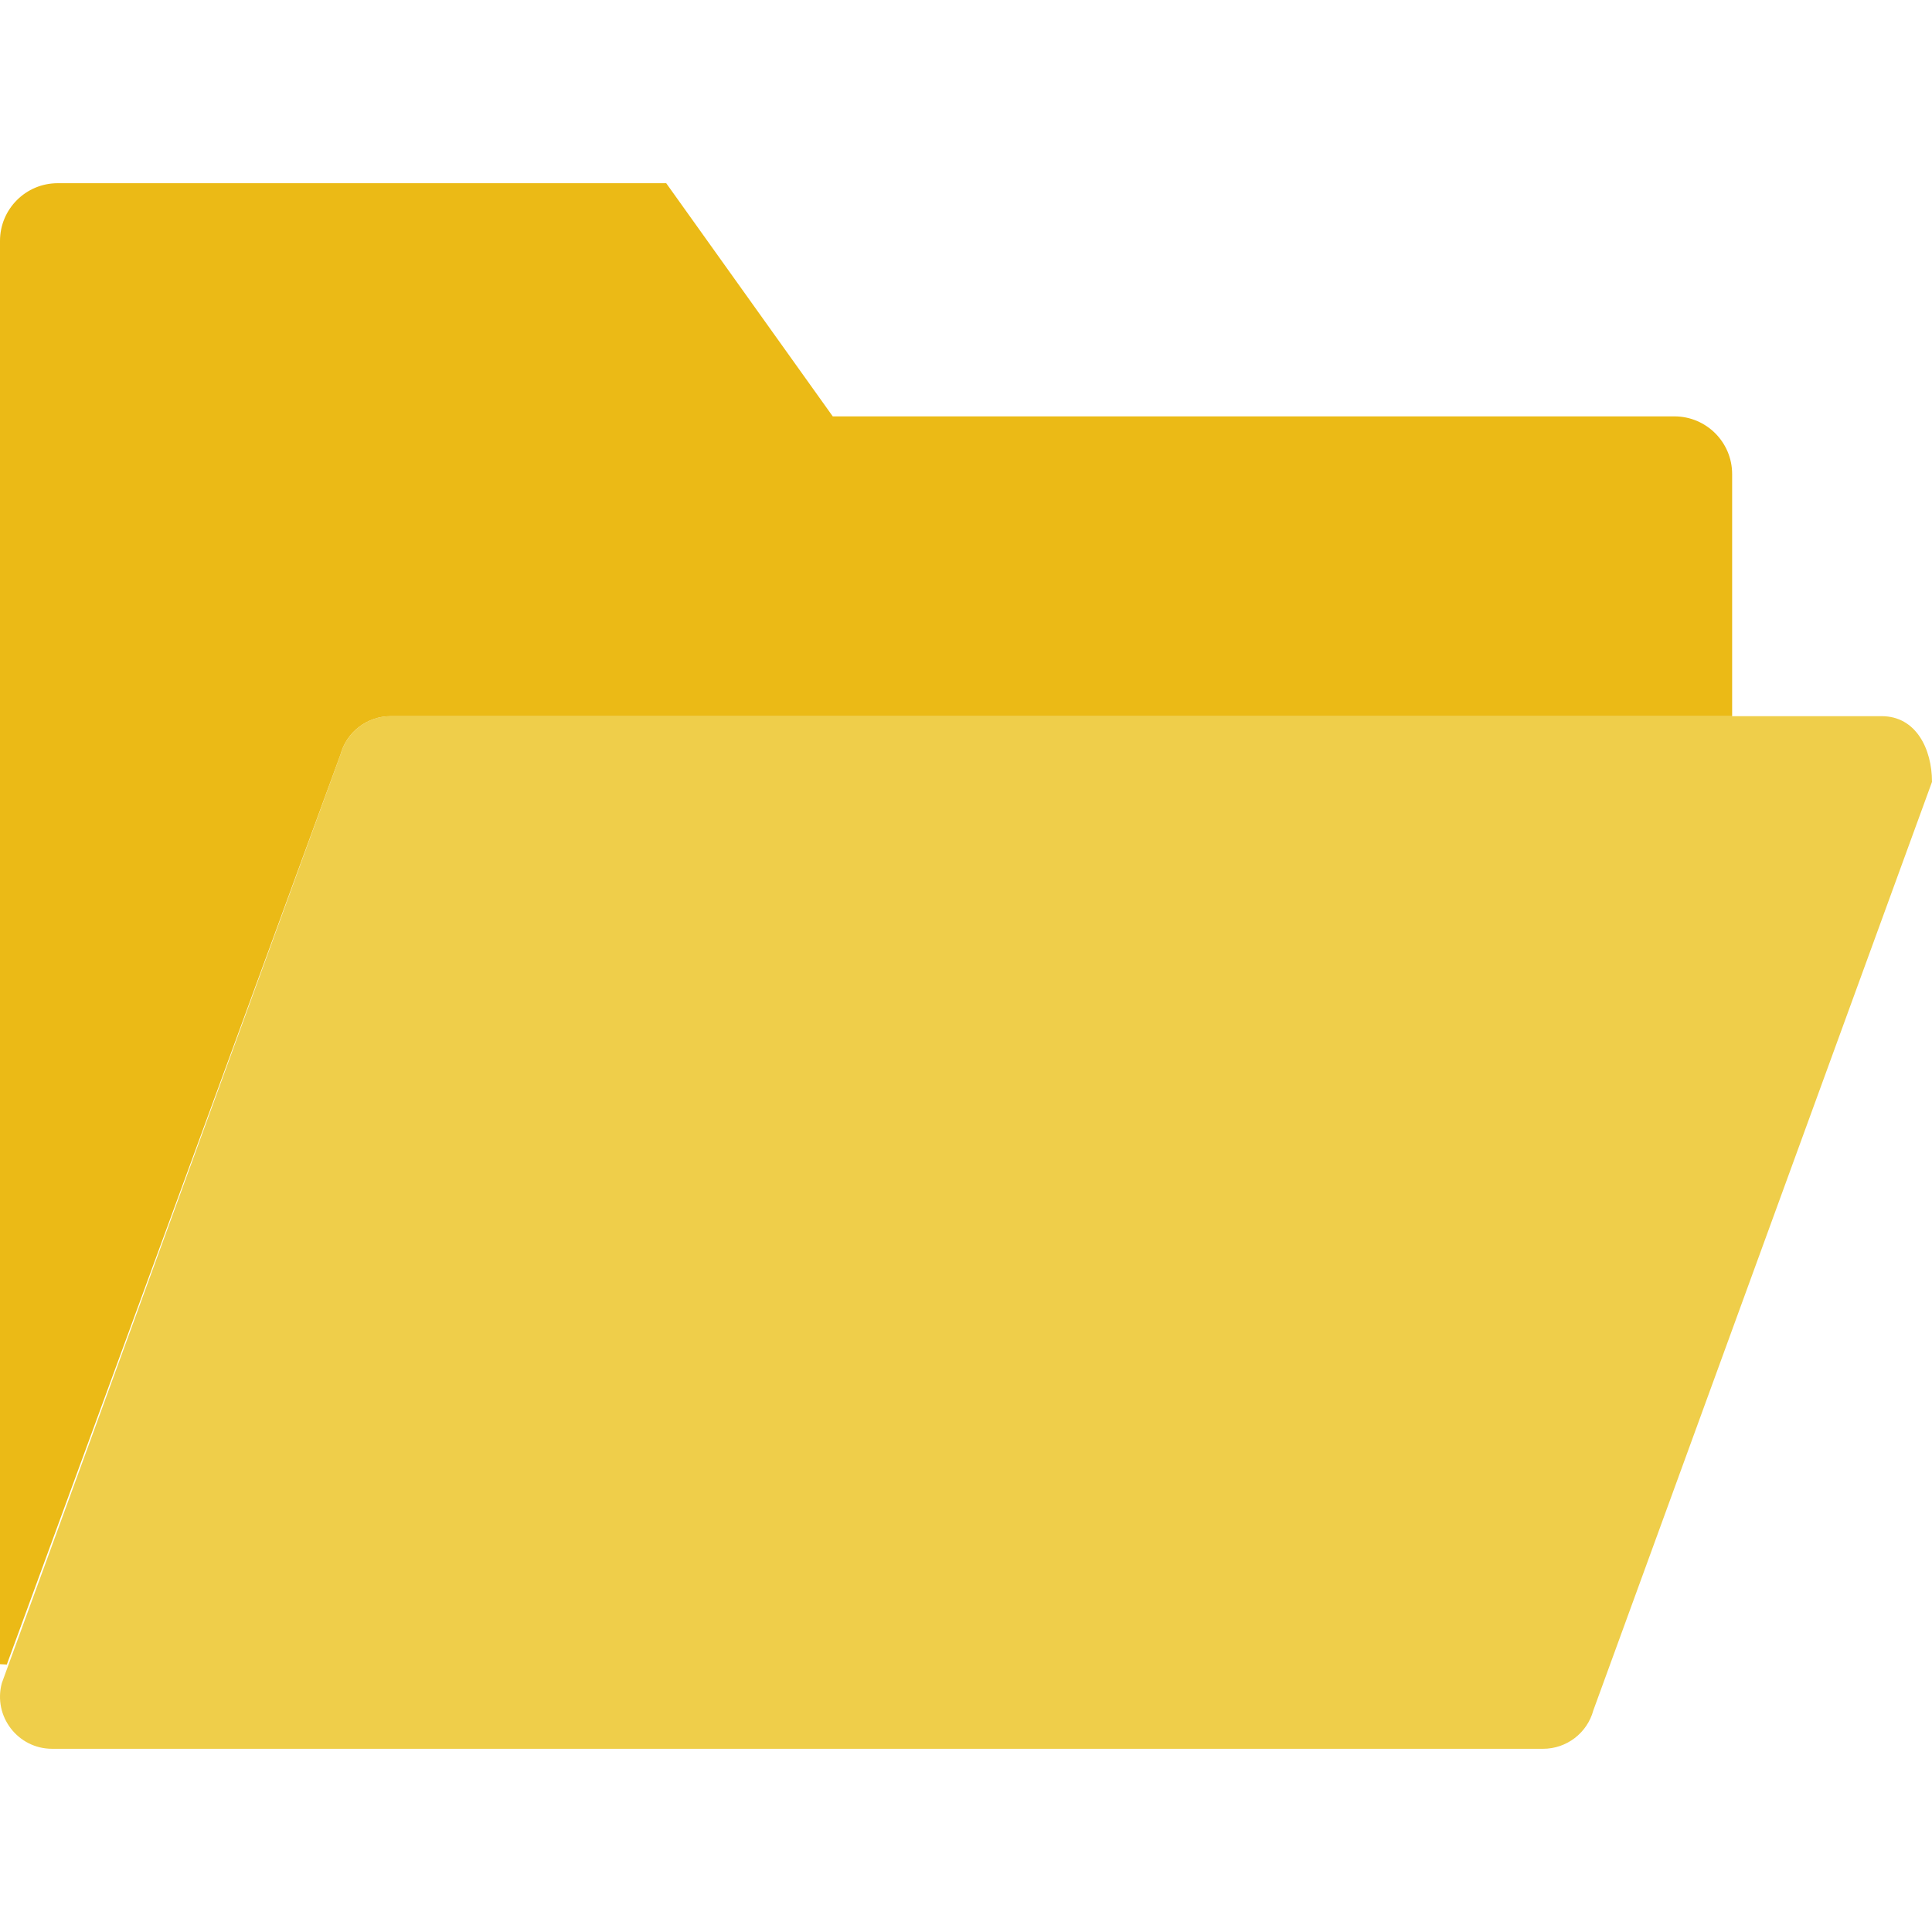
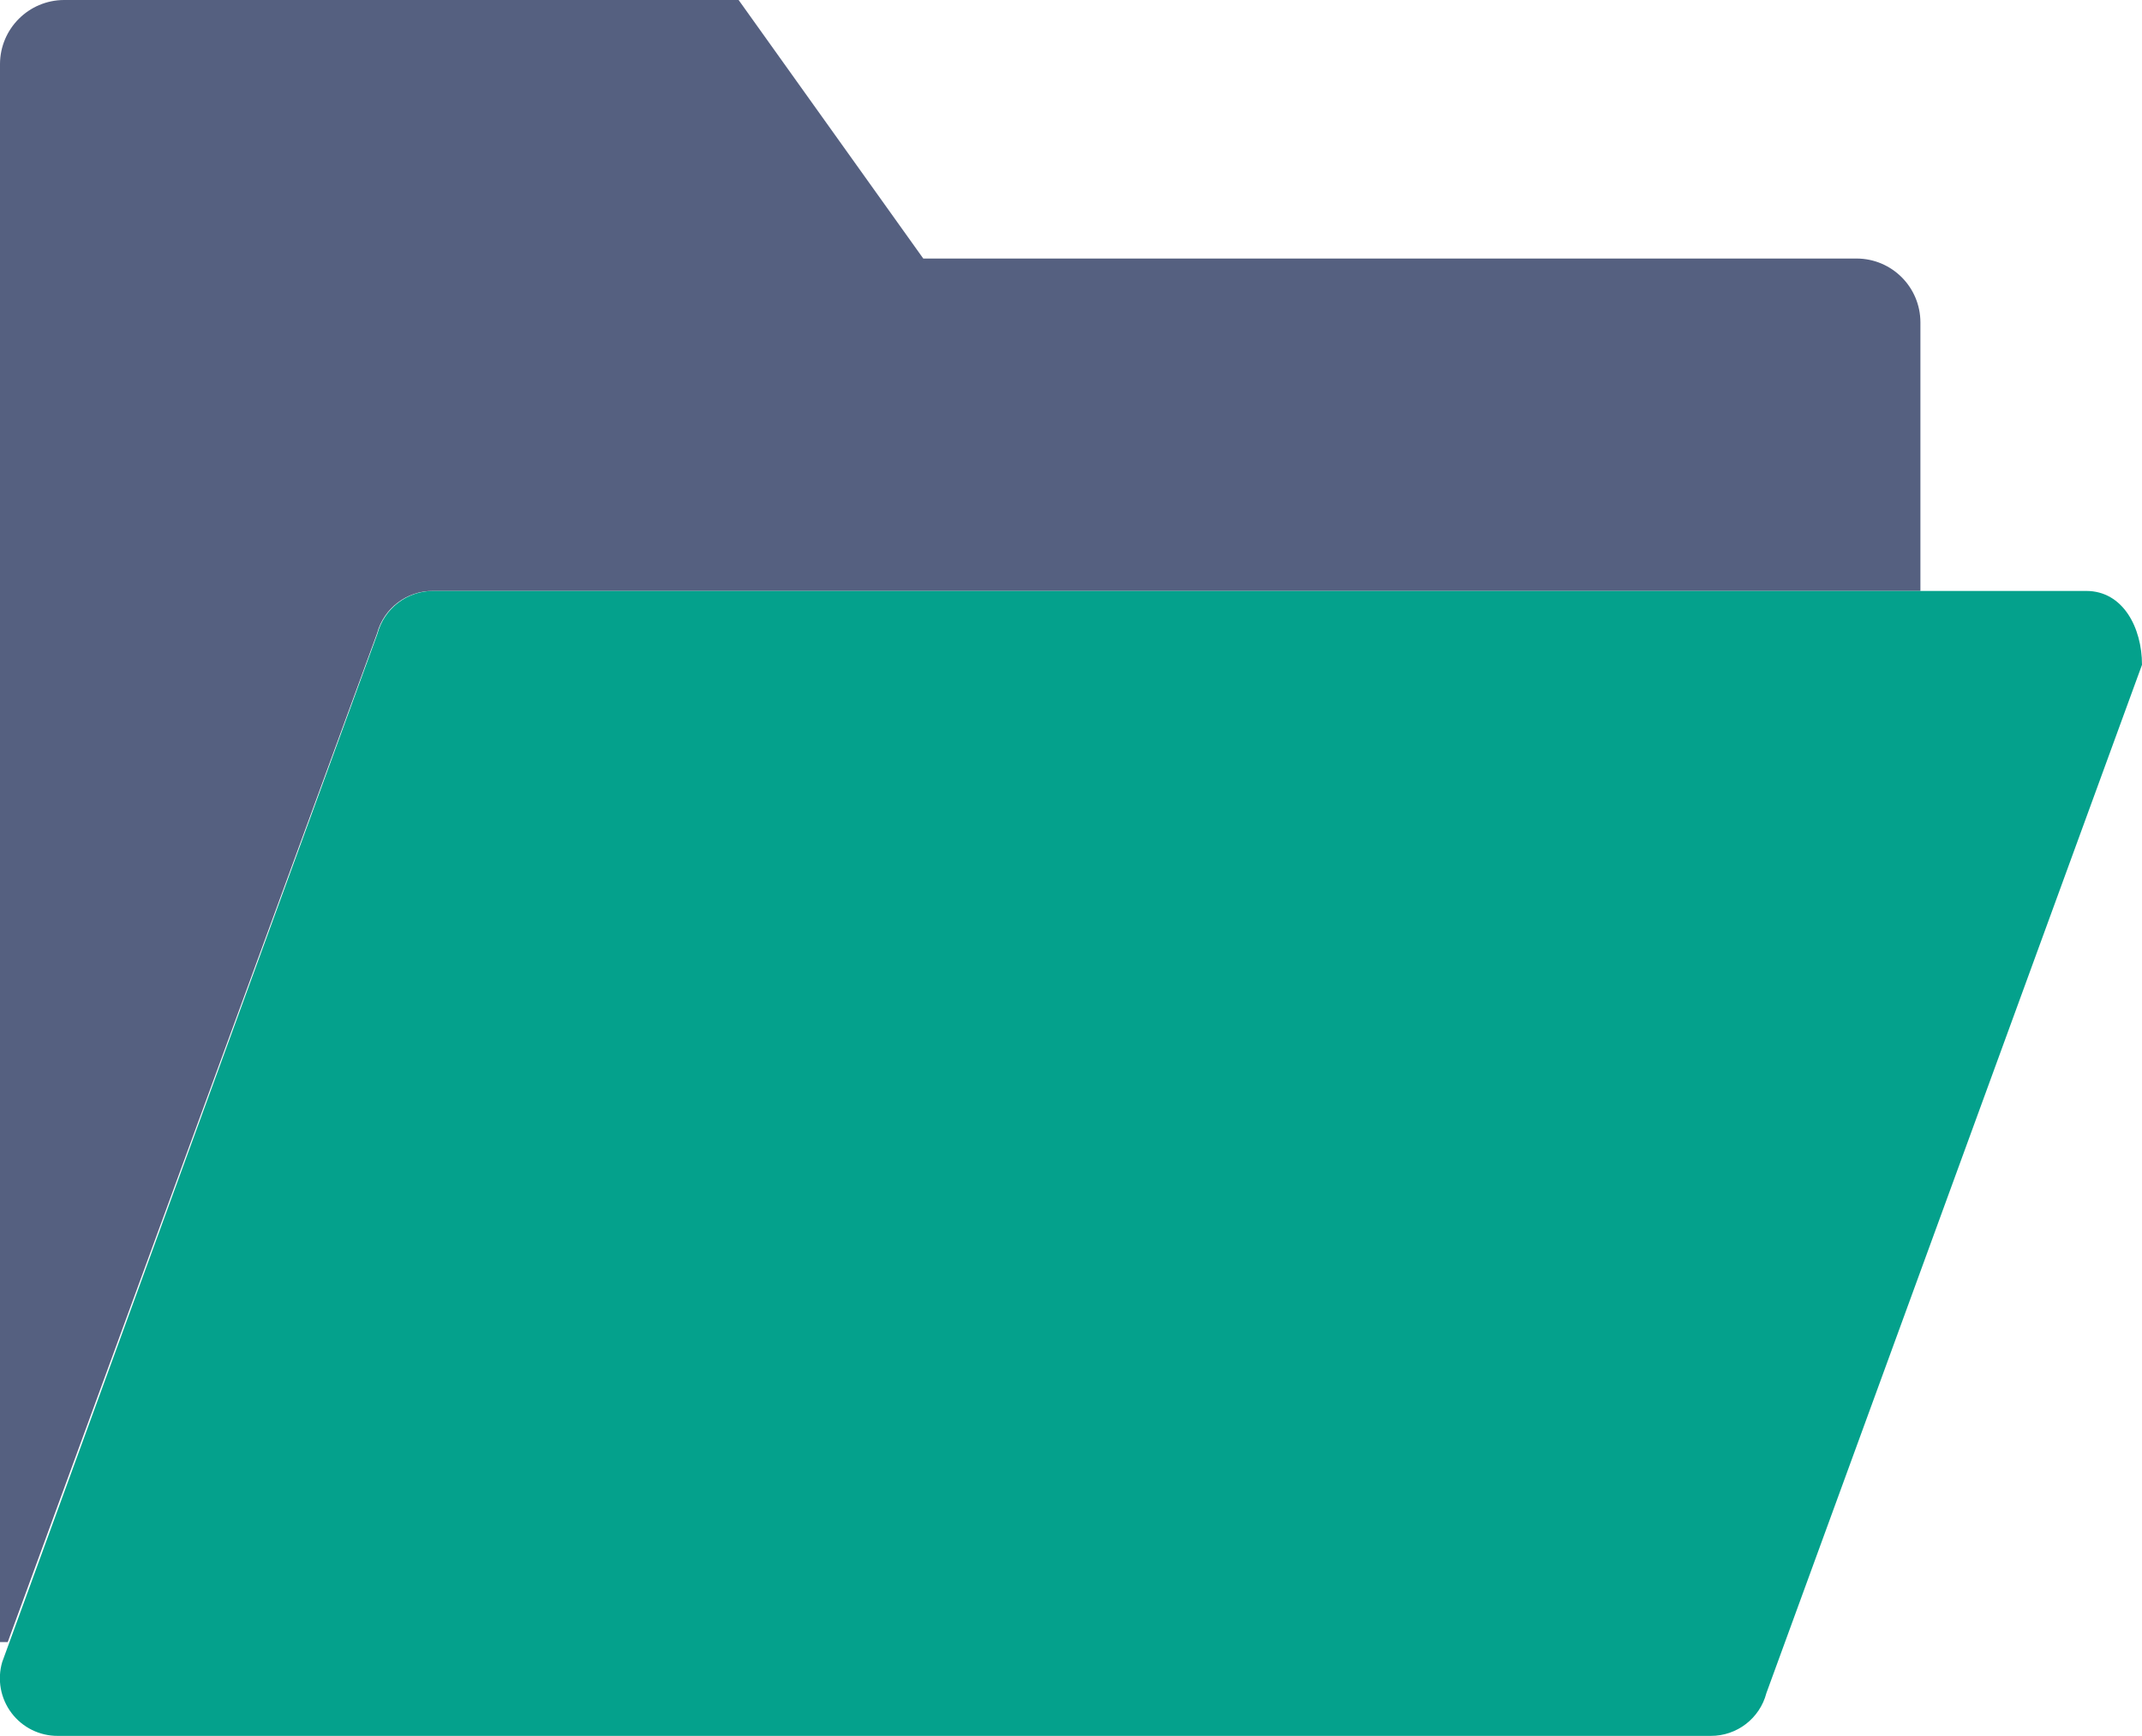
- <svg xmlns="http://www.w3.org/2000/svg" version="1.1" id="Capa_1" x="0px" y="0px" viewBox="0 0 58 58" style="enable-background:new 0 0 58 58;" xml:space="preserve">
-   <path style="fill:#EFCE4A;" d="M46.324,52.5H1.565c-1.03,0-1.779-0.978-1.51-1.973l10.166-27.871  c0.184-0.682,0.803-1.156,1.51-1.156H56.49c1.03,0,1.51,0.984,1.51,1.973L47.834,51.344C47.65,52.026,47.031,52.5,46.324,52.5z" />
-   <g>
-     <path style="fill:#EBBA16;" d="M50.268,12.5H25l-5-7H1.732C0.776,5.5,0,6.275,0,7.232V49.96c0.069,0.002,0.138,0.006,0.205,0.01   l10.015-27.314c0.184-0.683,0.803-1.156,1.51-1.156H52v-7.268C52,13.275,51.224,12.5,50.268,12.5z" />
-   </g>
-   <g>
- </g>
-   <g>
- </g>
-   <g>
- </g>
-   <g>
- </g>
-   <g>
- </g>
-   <g>
- </g>
-   <g>
- </g>
-   <g>
- </g>
-   <g>
- </g>
-   <g>
- </g>
-   <g>
- </g>
-   <g>
- </g>
-   <g>
- </g>
-   <g>
- </g>
-   <g>
- </g>
+ <svg xmlns="http://www.w3.org/2000/svg" id="Capa_1" data-name="Capa 1" viewBox="0 0 58 47">
+   <path d="M50.27,18H25l-5-7H1.73A1.74,1.74,0,0,0,0,12.73V55.46H.21l10-27.31A1.55,1.55,0,0,1,11.73,27H52V19.73A1.73,1.73,0,0,0,50.27,18Z" transform="translate(0 -11)" style="fill:#556080" />
+   <path d="M46.32,58H1.57A1.56,1.56,0,0,1,.06,56L10.22,28.16A1.56,1.56,0,0,1,11.73,27H56.49c1,0,1.51,1,1.51,2L47.83,56.84A1.55,1.55,0,0,1,46.32,58Z" transform="translate(0 -11)" style="fill:#04a18c" />
</svg>
